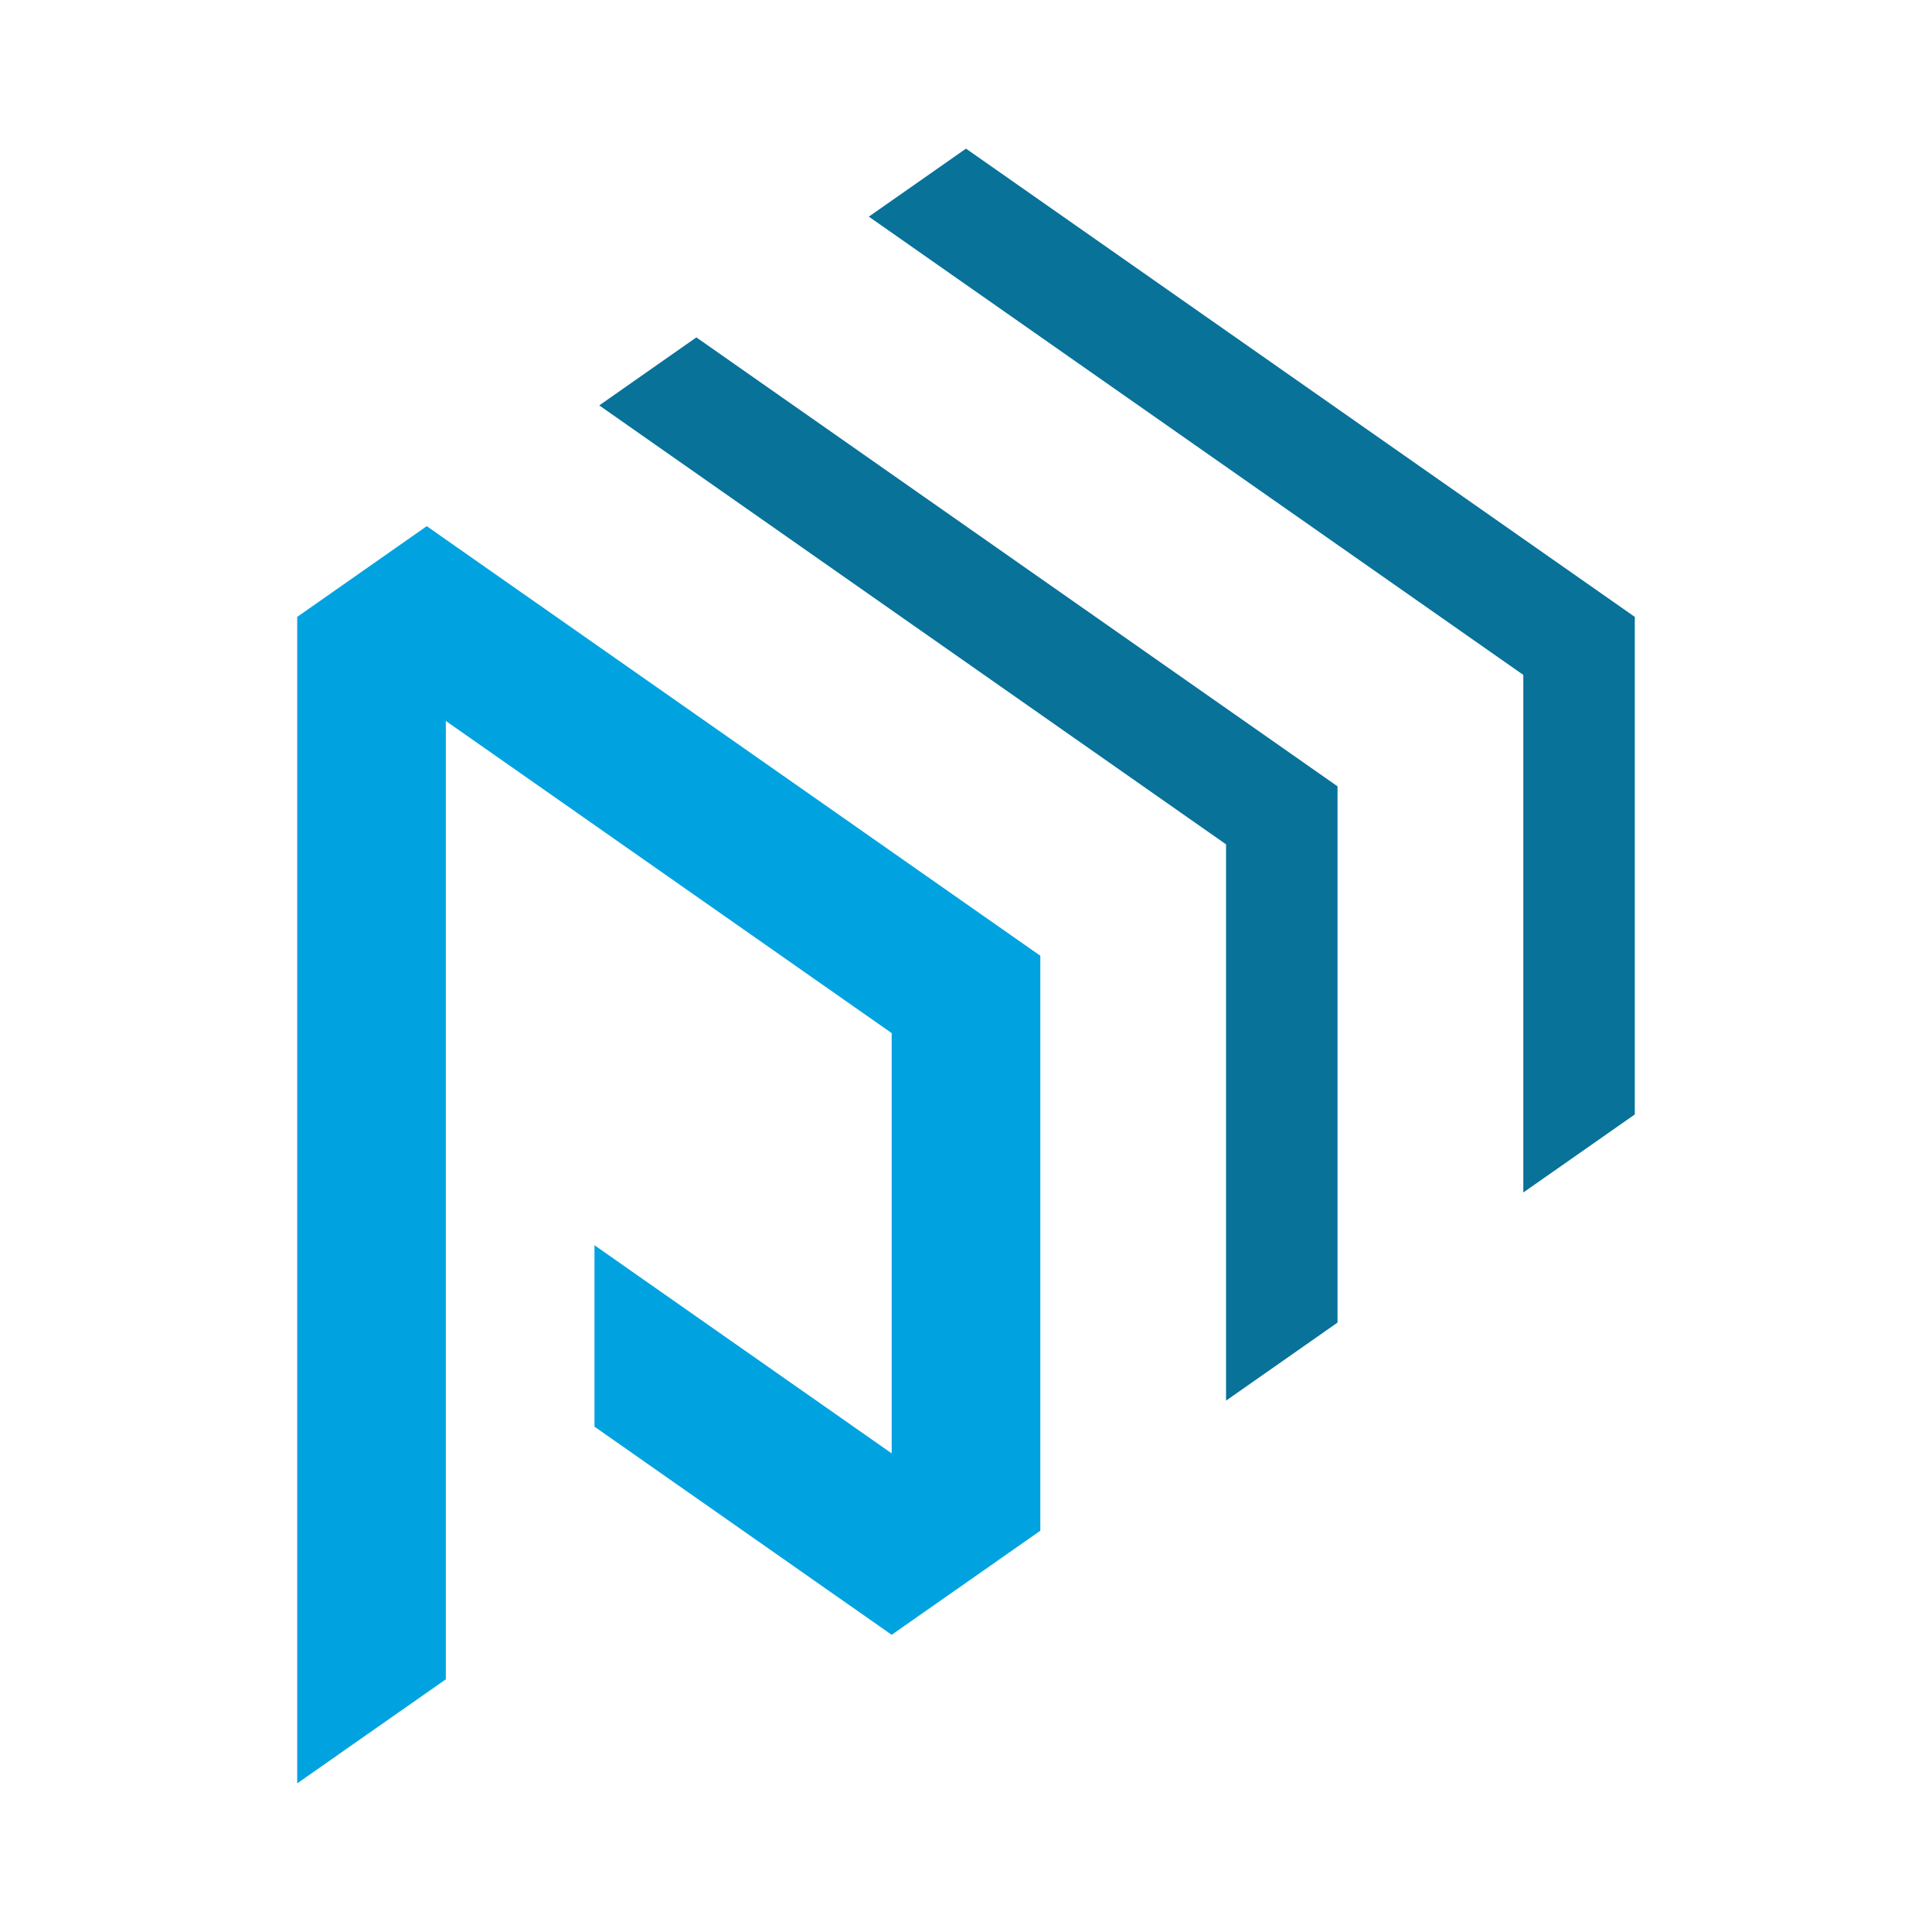
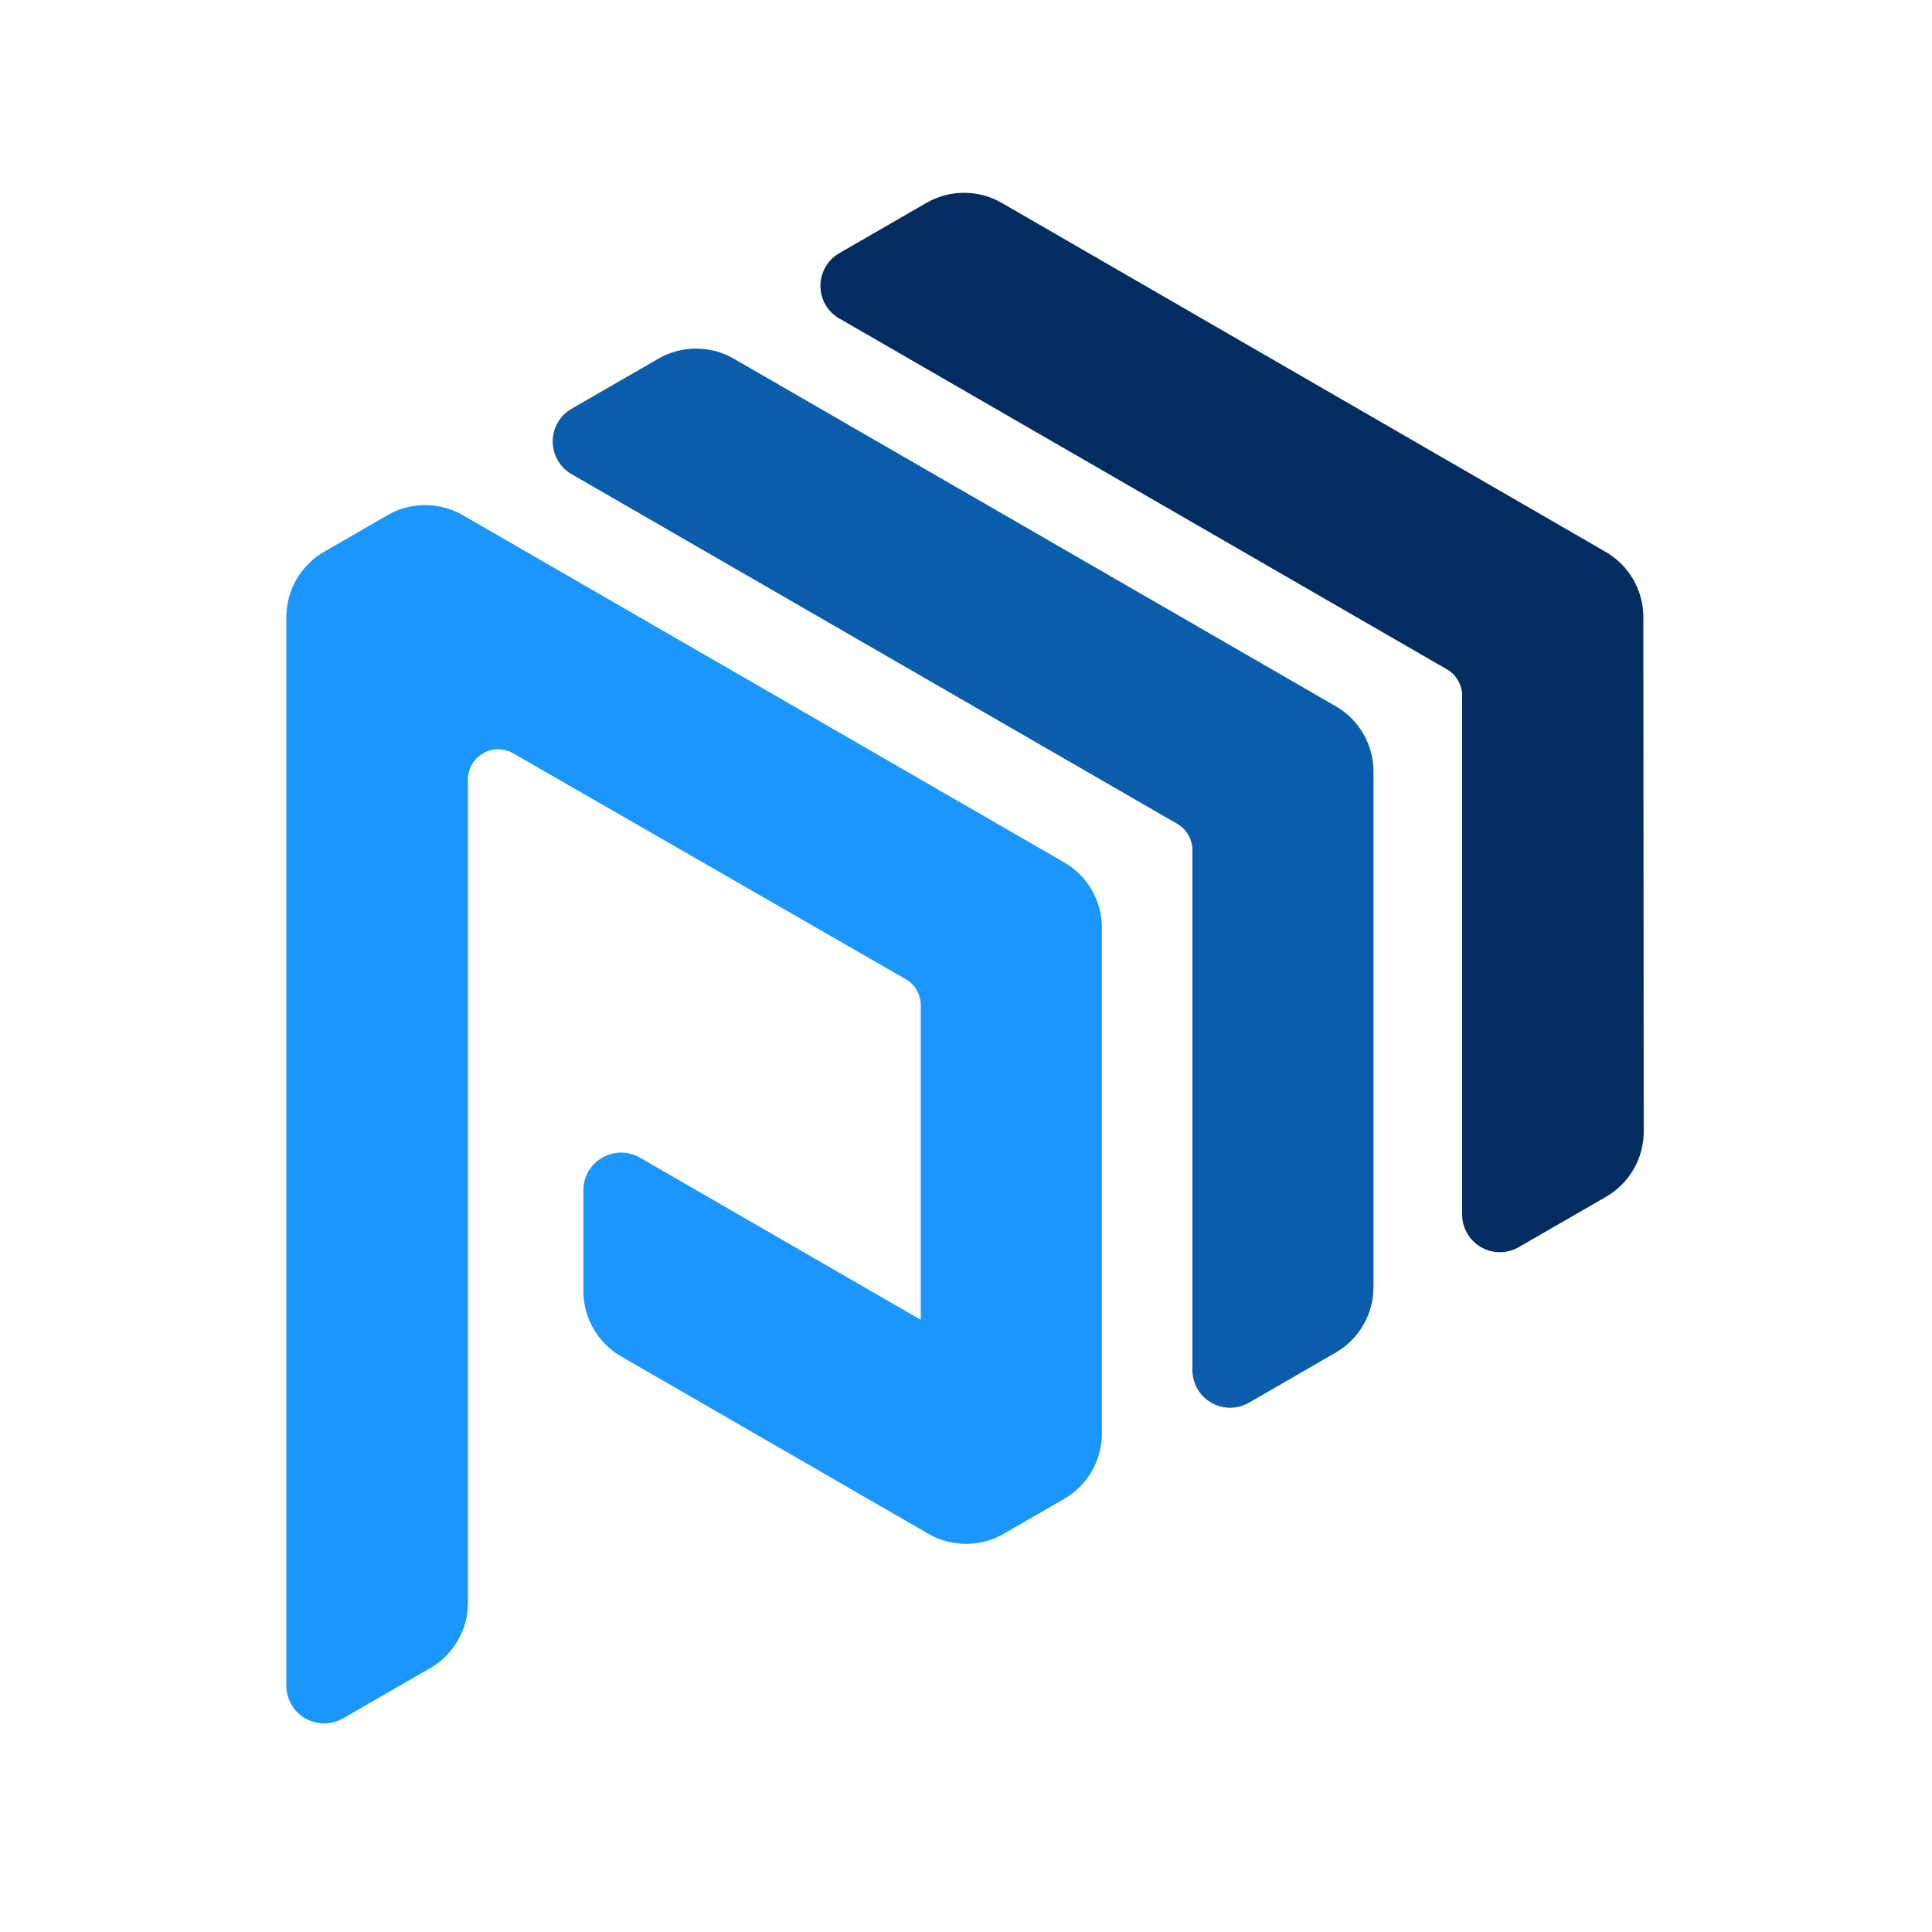
- <svg xmlns="http://www.w3.org/2000/svg" width="30" height="30" viewBox="0 0 30 30" fill="none">
-   <path d="M16.154 14.841V14.841V23.769L13.846 25.385L9.231 22.153V19.336L13.846 22.568V16.042L6.923 11.195V26.076L4.615 27.692V9.579L6.627 8.17L6.923 8.378L16.154 14.841Z" fill="#00A3E0" />
-   <path fill-rule="evenodd" clip-rule="evenodd" d="M13.491 3.364L15 2.308L25.385 9.579V17.305L23.654 18.517V10.48L13.491 3.364ZM20.769 12.21L10.813 5.239L9.305 6.295L19.038 13.111V21.749L20.769 20.537V12.21Z" fill="#087299" />
+ <svg xmlns="http://www.w3.org/2000/svg" width="30" height="30" fill="none" viewBox="0 0 24 24">
+   <path fill="#1b96ff" d="M13.22 10.713c.29.167.468.477.468.812v6.283a.938.938 0 0 1-.469.812l-.75.433a.938.938 0 0 1-.937 0L7.716 16.85a.938.938 0 0 1-.469-.812v-1.251c0-.36.391-.586.703-.406l3.488 2.014v-3.907a.375.375 0 0 0-.188-.325L6.375 9.358a.375.375 0 0 0-.562.325V19.91c0 .335-.179.645-.47.813l-1.084.624a.469.469 0 0 1-.702-.407V7.667c0-.335.178-.645.468-.812l.787-.455a.937.937 0 0 1 .938 0l7.47 4.313Z" />
+   <path fill="#032d60" d="M10.426 3.957a.469.469 0 0 1 0-.812l1.081-.624a.938.938 0 0 1 .938 0l7.5 4.334c.29.167.469.476.469.81l.005 6.389a.937.937 0 0 1-.468.813l-1.084.625a.469.469 0 0 1-.704-.406V8.641a.375.375 0 0 0-.187-.325l-7.55-4.36Z" />
+   <path fill="#0b5cab" d="M14.812 10.559a.375.375 0 0 0-.188-.325L7.1 5.89a.469.469 0 0 1 0-.812l1.078-.622a.937.937 0 0 1 .938 0l7.477 4.317c.29.167.469.477.469.812v6.405a.938.938 0 0 1-.469.812l-1.078.623a.469.469 0 0 1-.703-.406v-6.46Z" />
</svg>
